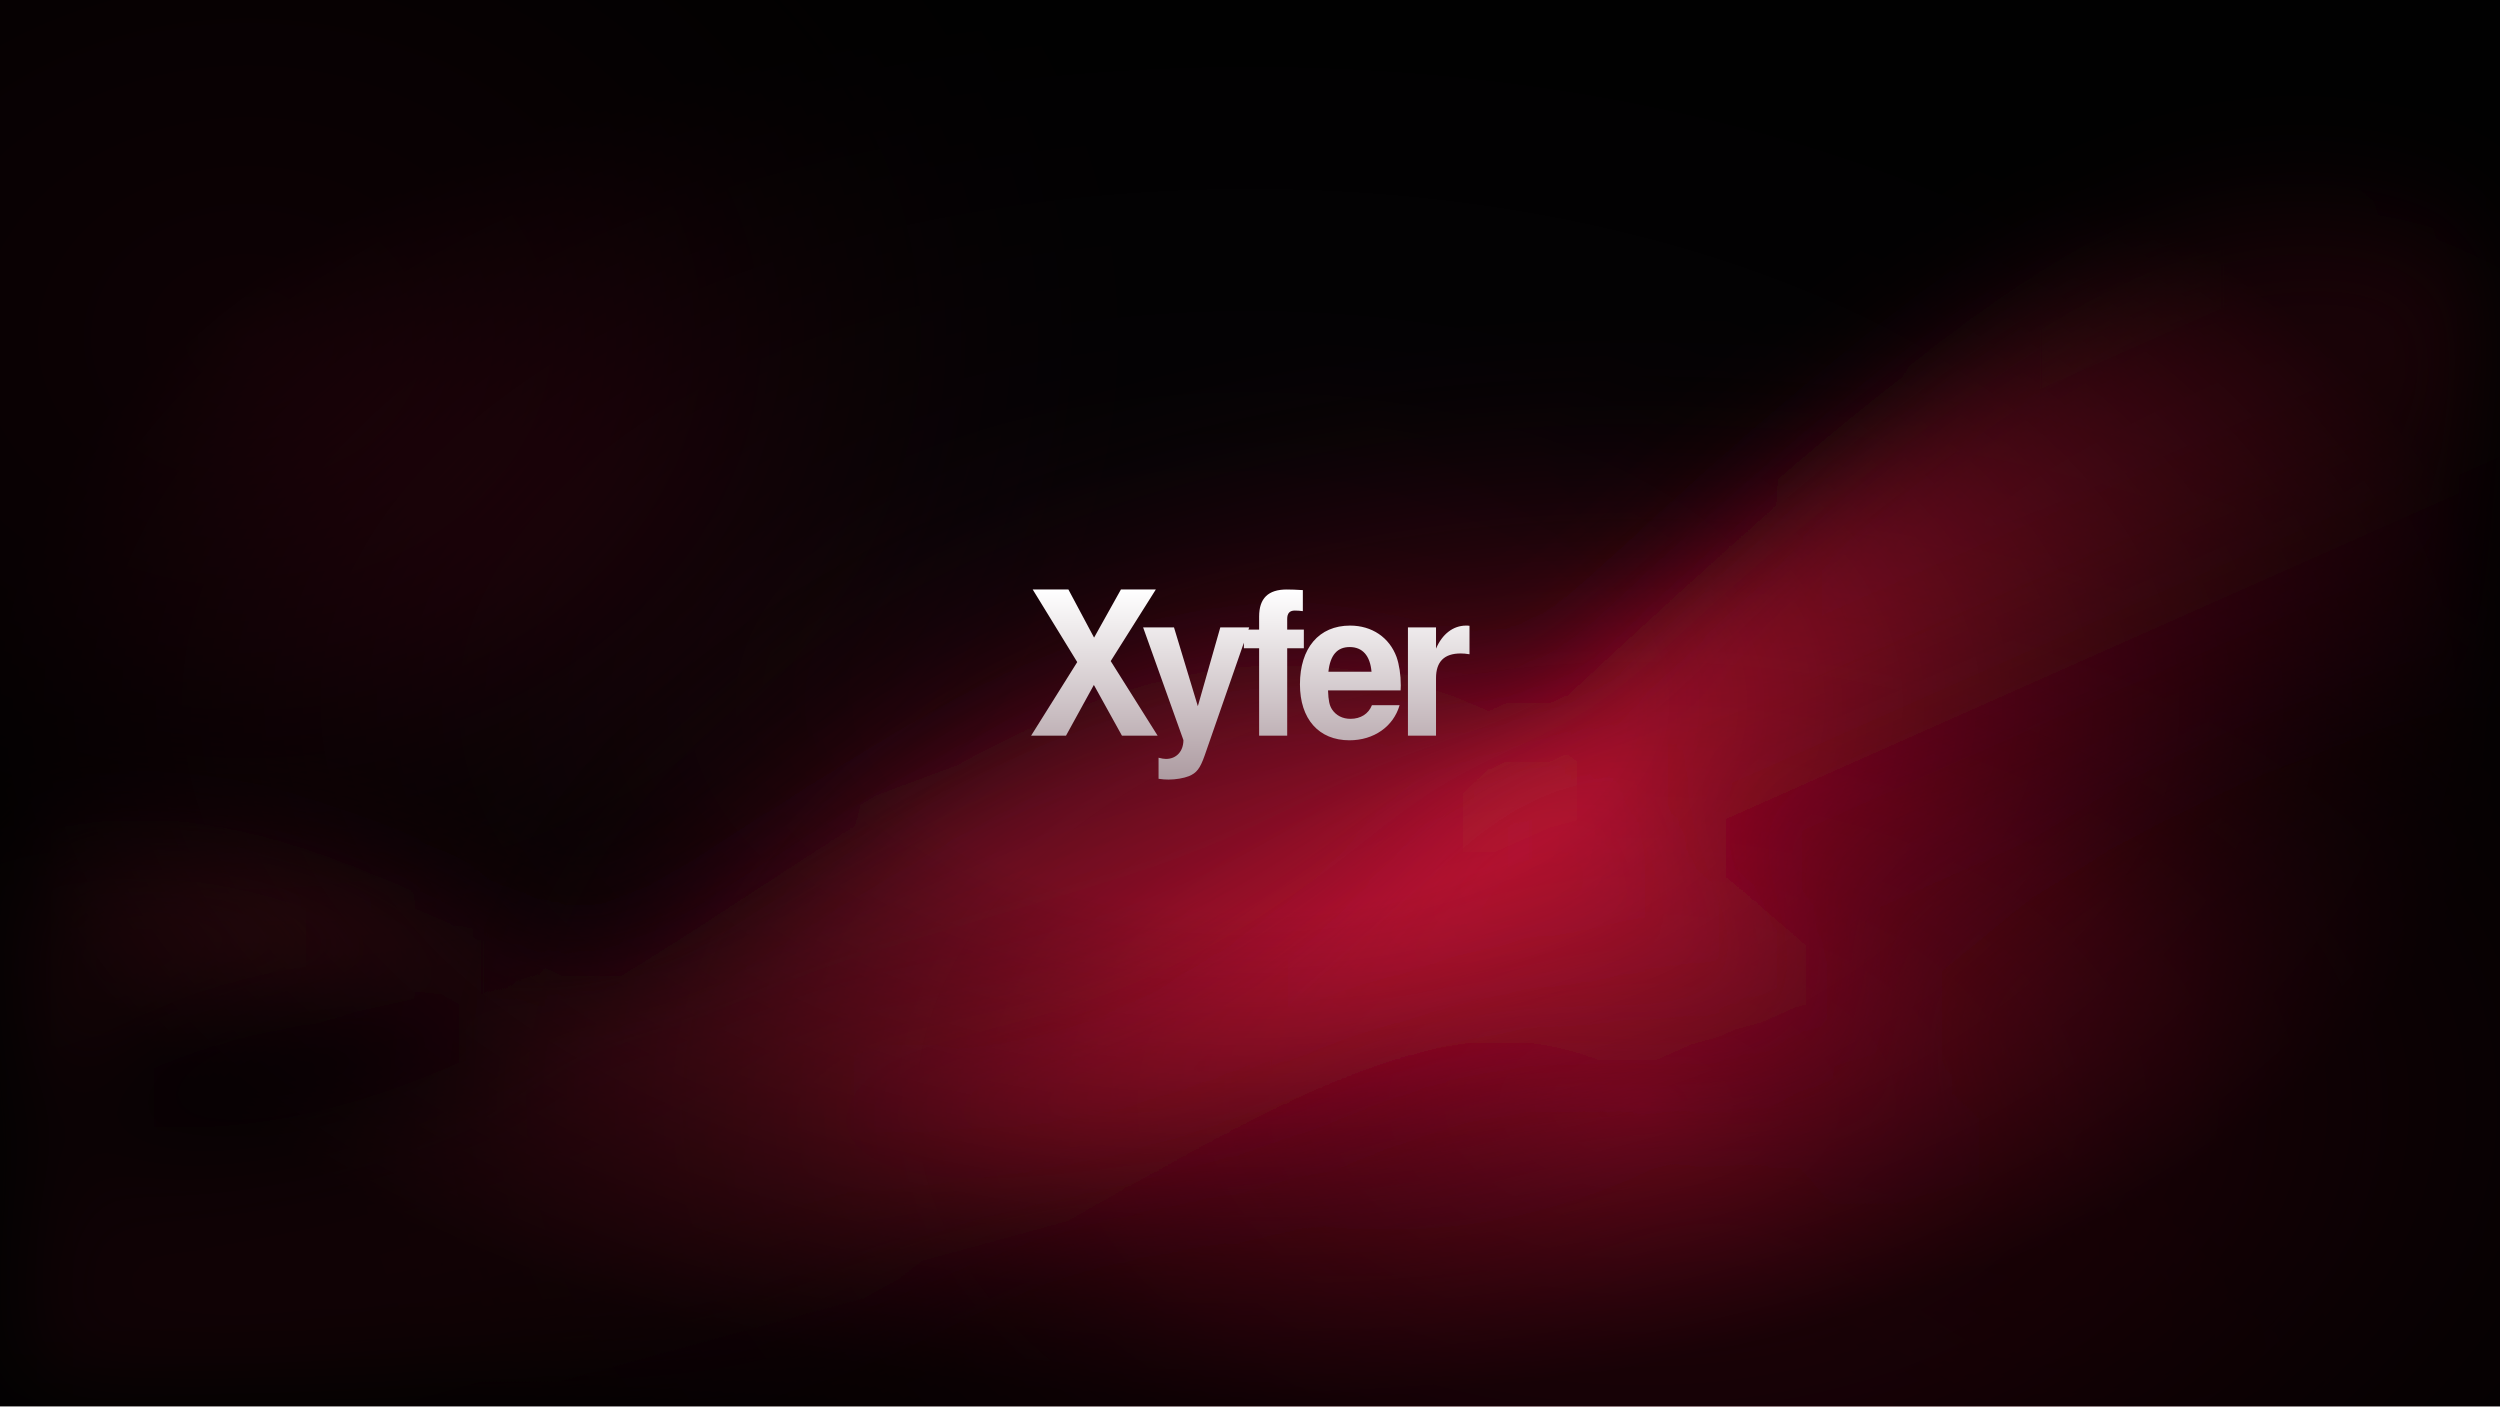
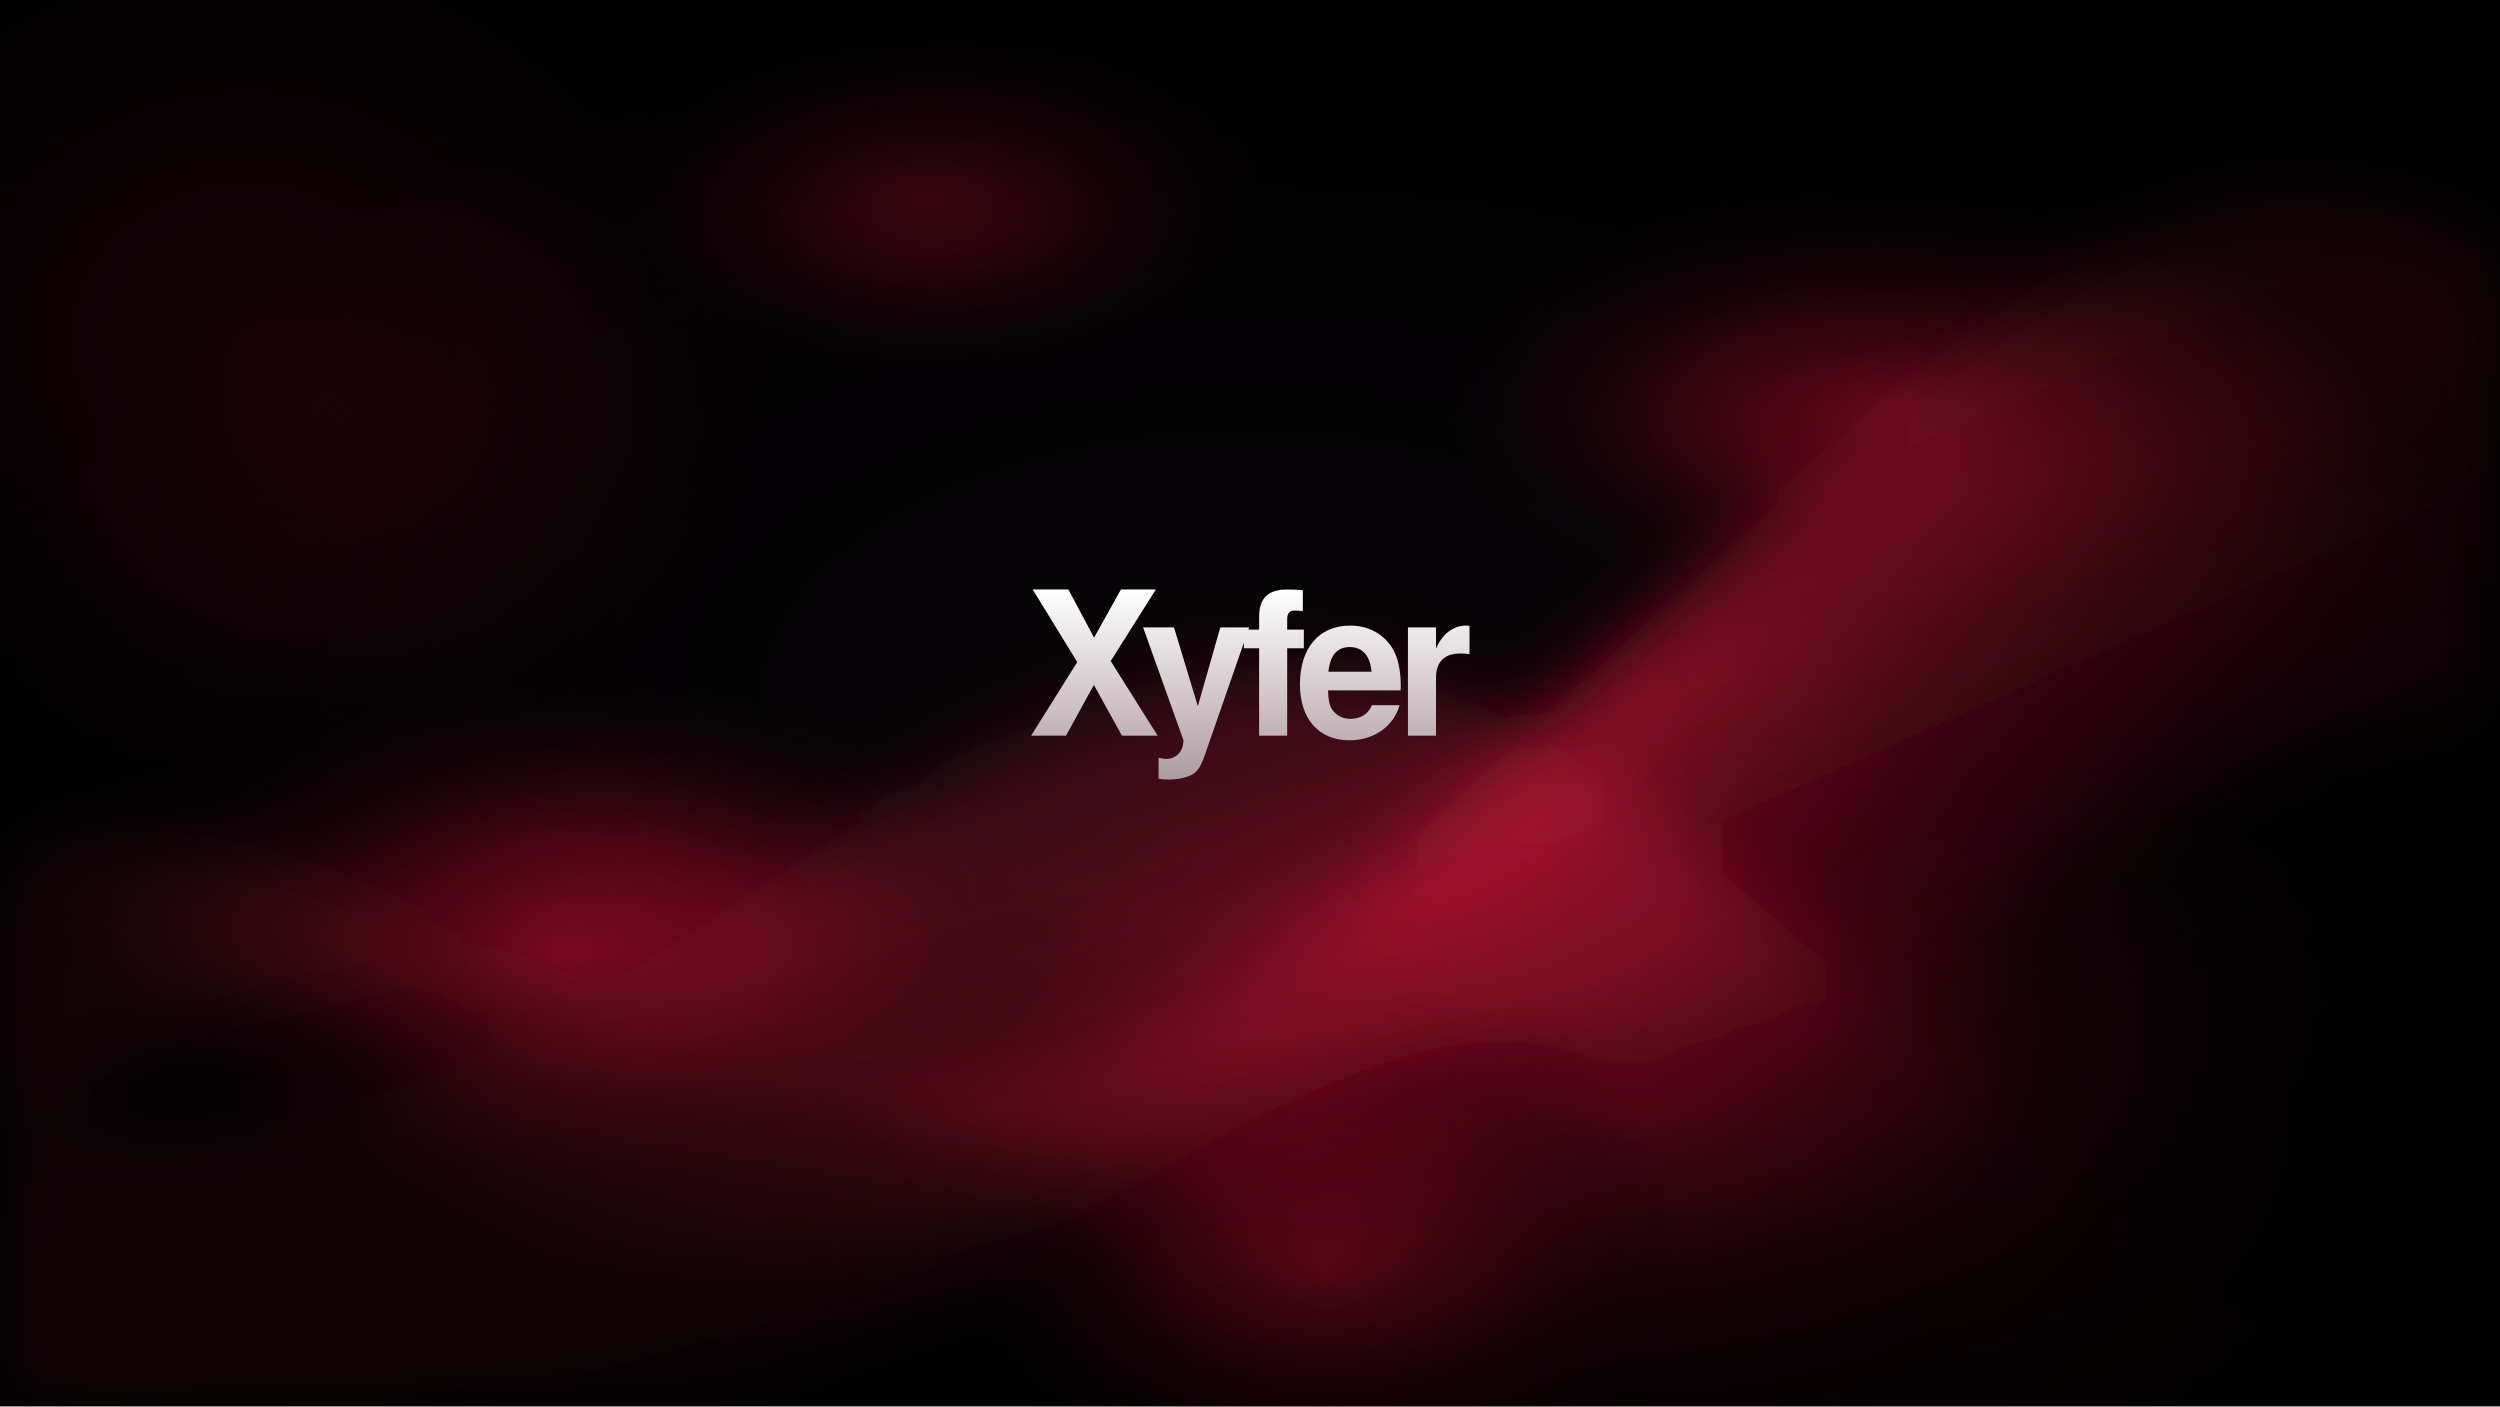
- <svg xmlns="http://www.w3.org/2000/svg" width="1920" height="1080" viewBox="0 0 1920 1080" preserveAspectRatio="xMidYMid slice" role="img" aria-labelledby="title desc">
+ <svg xmlns="http://www.w3.org/2000/svg" width="100%" height="100%" style="display:block;width:100vw;height:100vh;overflow:hidden" viewBox="0 0 1920 1080" preserveAspectRatio="xMidYMid slice" role="img" aria-labelledby="title desc">
  <defs>
    <radialGradient id="red">
      <stop stop-color="#ed123e" stop-opacity=".85" />
      <stop offset=".42" stop-color="#9c0926" stop-opacity=".65" />
      <stop offset="1" stop-color="#140207" stop-opacity="0" />
    </radialGradient>
    <linearGradient id="silk" x1="0" y1="0" x2="1" y2="1">
      <stop stop-color="#ff4660" stop-opacity="0" />
      <stop offset=".48" stop-color="#dc1637" stop-opacity=".6" />
      <stop offset=".62" stop-color="#720b20" stop-opacity=".25" />
      <stop offset="1" stop-color="#000" stop-opacity="0" />
    </linearGradient>
    <linearGradient id="type" x1="0" y1="0" x2="0" y2="1">
      <stop stop-color="#fff" />
      <stop offset="1" stop-color="#ad9ba1" />
    </linearGradient>
    <radialGradient id="vignette">
      <stop offset=".3" stop-color="#000" stop-opacity="0" />
      <stop offset="1" stop-color="#000" stop-opacity=".8" />
    </radialGradient>
    <filter id="blur" x="-50%" y="-80%" width="200%" height="260%">
-       <feGaussianBlur stdDeviation="48" />
+       <feGaussianBlur stdDeviation="28" />
    </filter>
    <style>
-       .glow{transform-origin:960px 740px;animation:breathe 19s ease-in-out infinite alternate}
-       .ribbon{transform-origin:960px 700px;animation:flow 24s ease-in-out infinite alternate}
-       .second{animation-delay:-12s;animation-duration:29s}
-       @keyframes breathe{from{transform:translate(-100px,70px) scale(1)}to{transform:translate(100px,-80px) scale(1.18)}}
-       @keyframes flow{from{transform:translate(-90px,50px) rotate(-7deg)}to{transform:translate(80px,-50px) rotate(7deg)}}
-       @media(prefers-reduced-motion:reduce){.glow,.ribbon{animation:none}}
+       .glow{transform-origin:960px 540px;animation:breathe 9s ease-in-out infinite alternate}
+       .ribbon{transform-origin:960px 540px;animation:flow 11s ease-in-out infinite alternate}
+       .second{animation-delay:-7s;animation-duration:14s;animation-direction:alternate-reverse}
+       .pool{transform-box:fill-box;transform-origin:center;animation:drift 8s ease-in-out infinite alternate}
+       .pool:nth-child(2){animation-delay:-5s;animation-duration:11s}
+       .pool:nth-child(3){animation-delay:-3s;animation-duration:9s;animation-direction:alternate-reverse}
+       .pool:nth-child(4){animation-delay:-7s;animation-duration:13s}
+       @keyframes breathe{from{transform:translate(-180px,100px) scale(.85) rotate(-12deg)}to{transform:translate(180px,-150px) scale(1.2) rotate(12deg)}}
+       @keyframes flow{0%{transform:translate(-160px,140px) rotate(-16deg) scaleY(.7)}50%{transform:translate(50px,-90px) rotate(5deg) scaleY(1.15)}100%{transform:translate(180px,-160px) rotate(18deg) scaleY(.8)}}
+       @keyframes drift{0%{transform:translate(-160px,90px) rotate(-25deg) scale(.75,1.2)}50%{transform:translate(80px,-130px) rotate(15deg) scale(1.1,.7)}100%{transform:translate(230px,80px) rotate(40deg) scale(.9,1.3)}}
+       @media(prefers-reduced-motion:reduce){.glow,.ribbon,.pool{animation:none}}
    </style>
  </defs>
  <path fill="#050305" d="M0 0h1920v1080H0z" />
  <g class="glow">
-     <ellipse cx="1260" cy="850" rx="1000" ry="620" fill="url(#red)" />
-     <ellipse cx="190" cy="260" rx="700" ry="570" fill="url(#red)" opacity=".34" />
+     <ellipse cx="1260" cy="850" rx="620" ry="380" fill="url(#red)" opacity=".65" />
+     <ellipse cx="190" cy="260" rx="420" ry="370" fill="url(#red)" opacity=".45" />
+   </g>
+   <g fill="url(#red)">
+     <ellipse class="pool" cx="430" cy="730" rx="380" ry="210" />
+     <ellipse class="pool" cx="1460" cy="310" rx="350" ry="170" opacity=".8" />
+     <ellipse class="pool" cx="1020" cy="970" rx="280" ry="230" />
+     <ellipse class="pool" cx="710" cy="150" rx="260" ry="140" opacity=".6" />
  </g>
  <g filter="url(#blur)">
    <path class="ribbon" d="M-360 1060C200 80 440 1250 1080 650S1740 40 2220 420L2220 680C1630 240 1520 1010 1000 940S200 420-360 1280Z" fill="url(#silk)" />
    <path class="ribbon second" d="M-270 670C400 1300 700 170 1260 620S1850 1330 2190 770L2190 1010C1680 1550 1450 780 1140 800S300 1520-270 830Z" fill="url(#silk)" opacity=".65" />
  </g>
  <path fill="url(#vignette)" d="M0 0h1920v1080H0z" />
  <text x="960" y="565" text-anchor="middle" fill="url(#type)" font-family="'Helvetica Neue', Helvetica, Arial, sans-serif" font-size="154" font-weight="600" letter-spacing="-9">Xyfer</text>
</svg>
